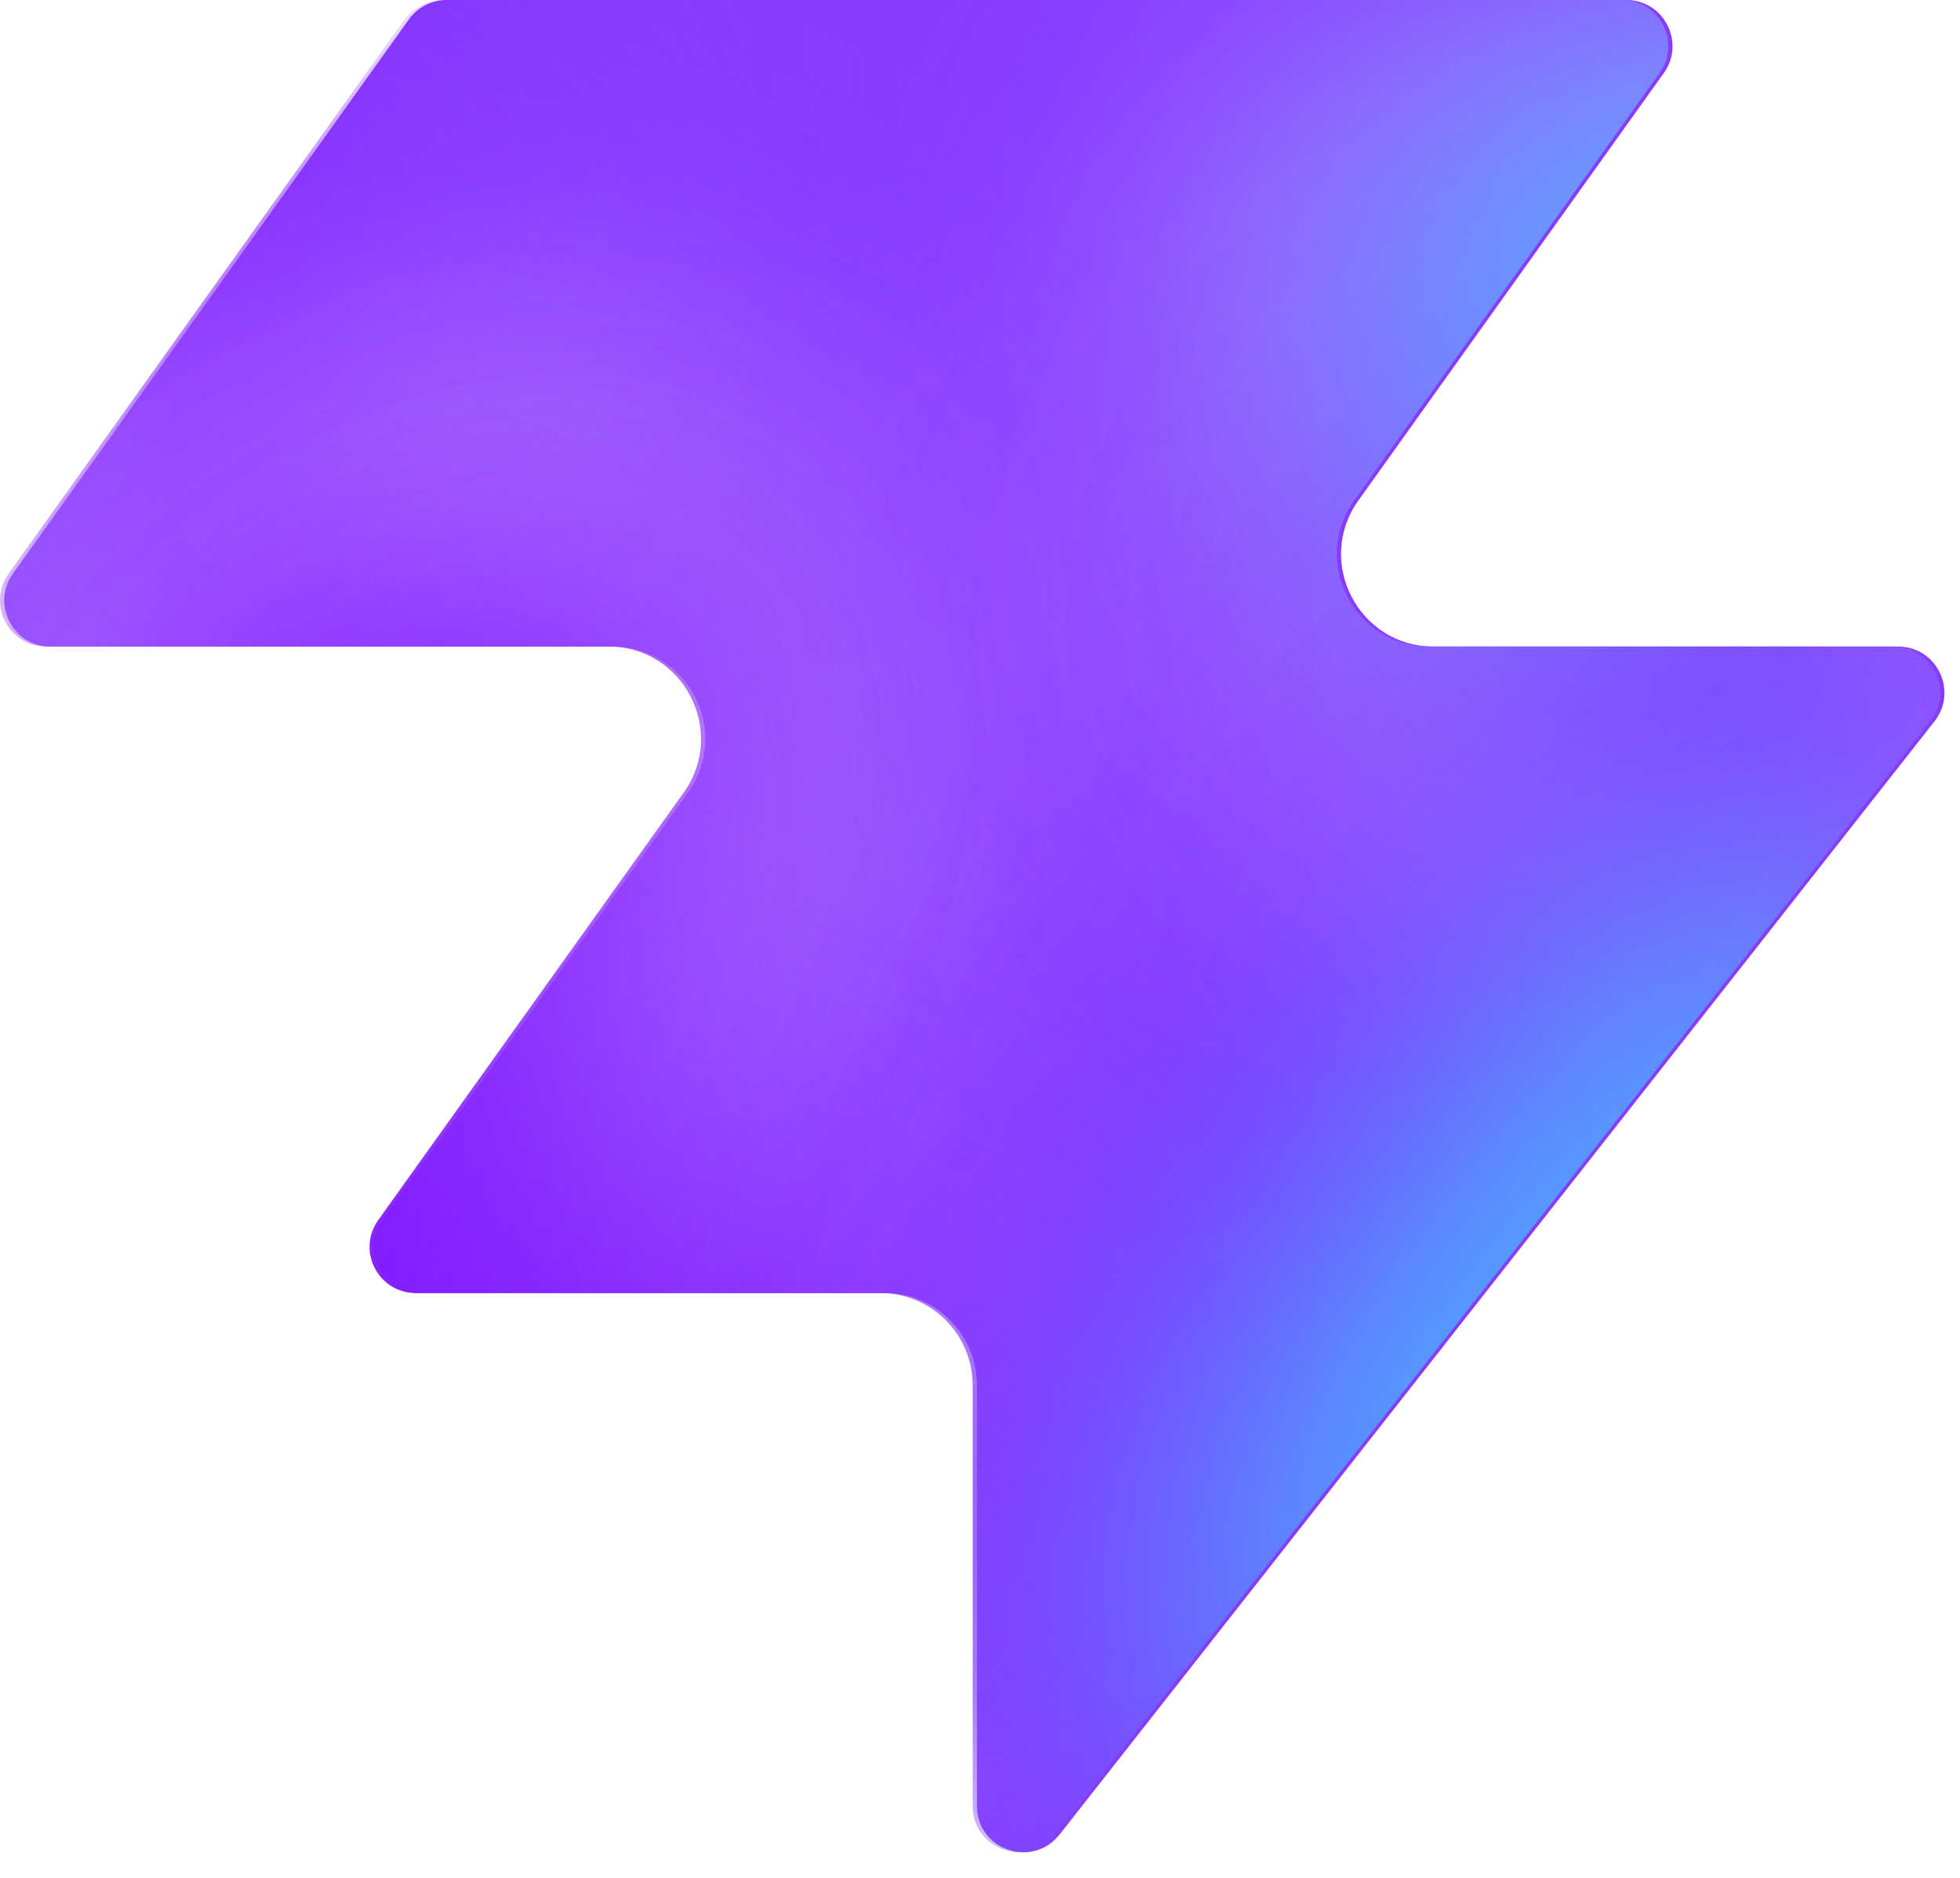
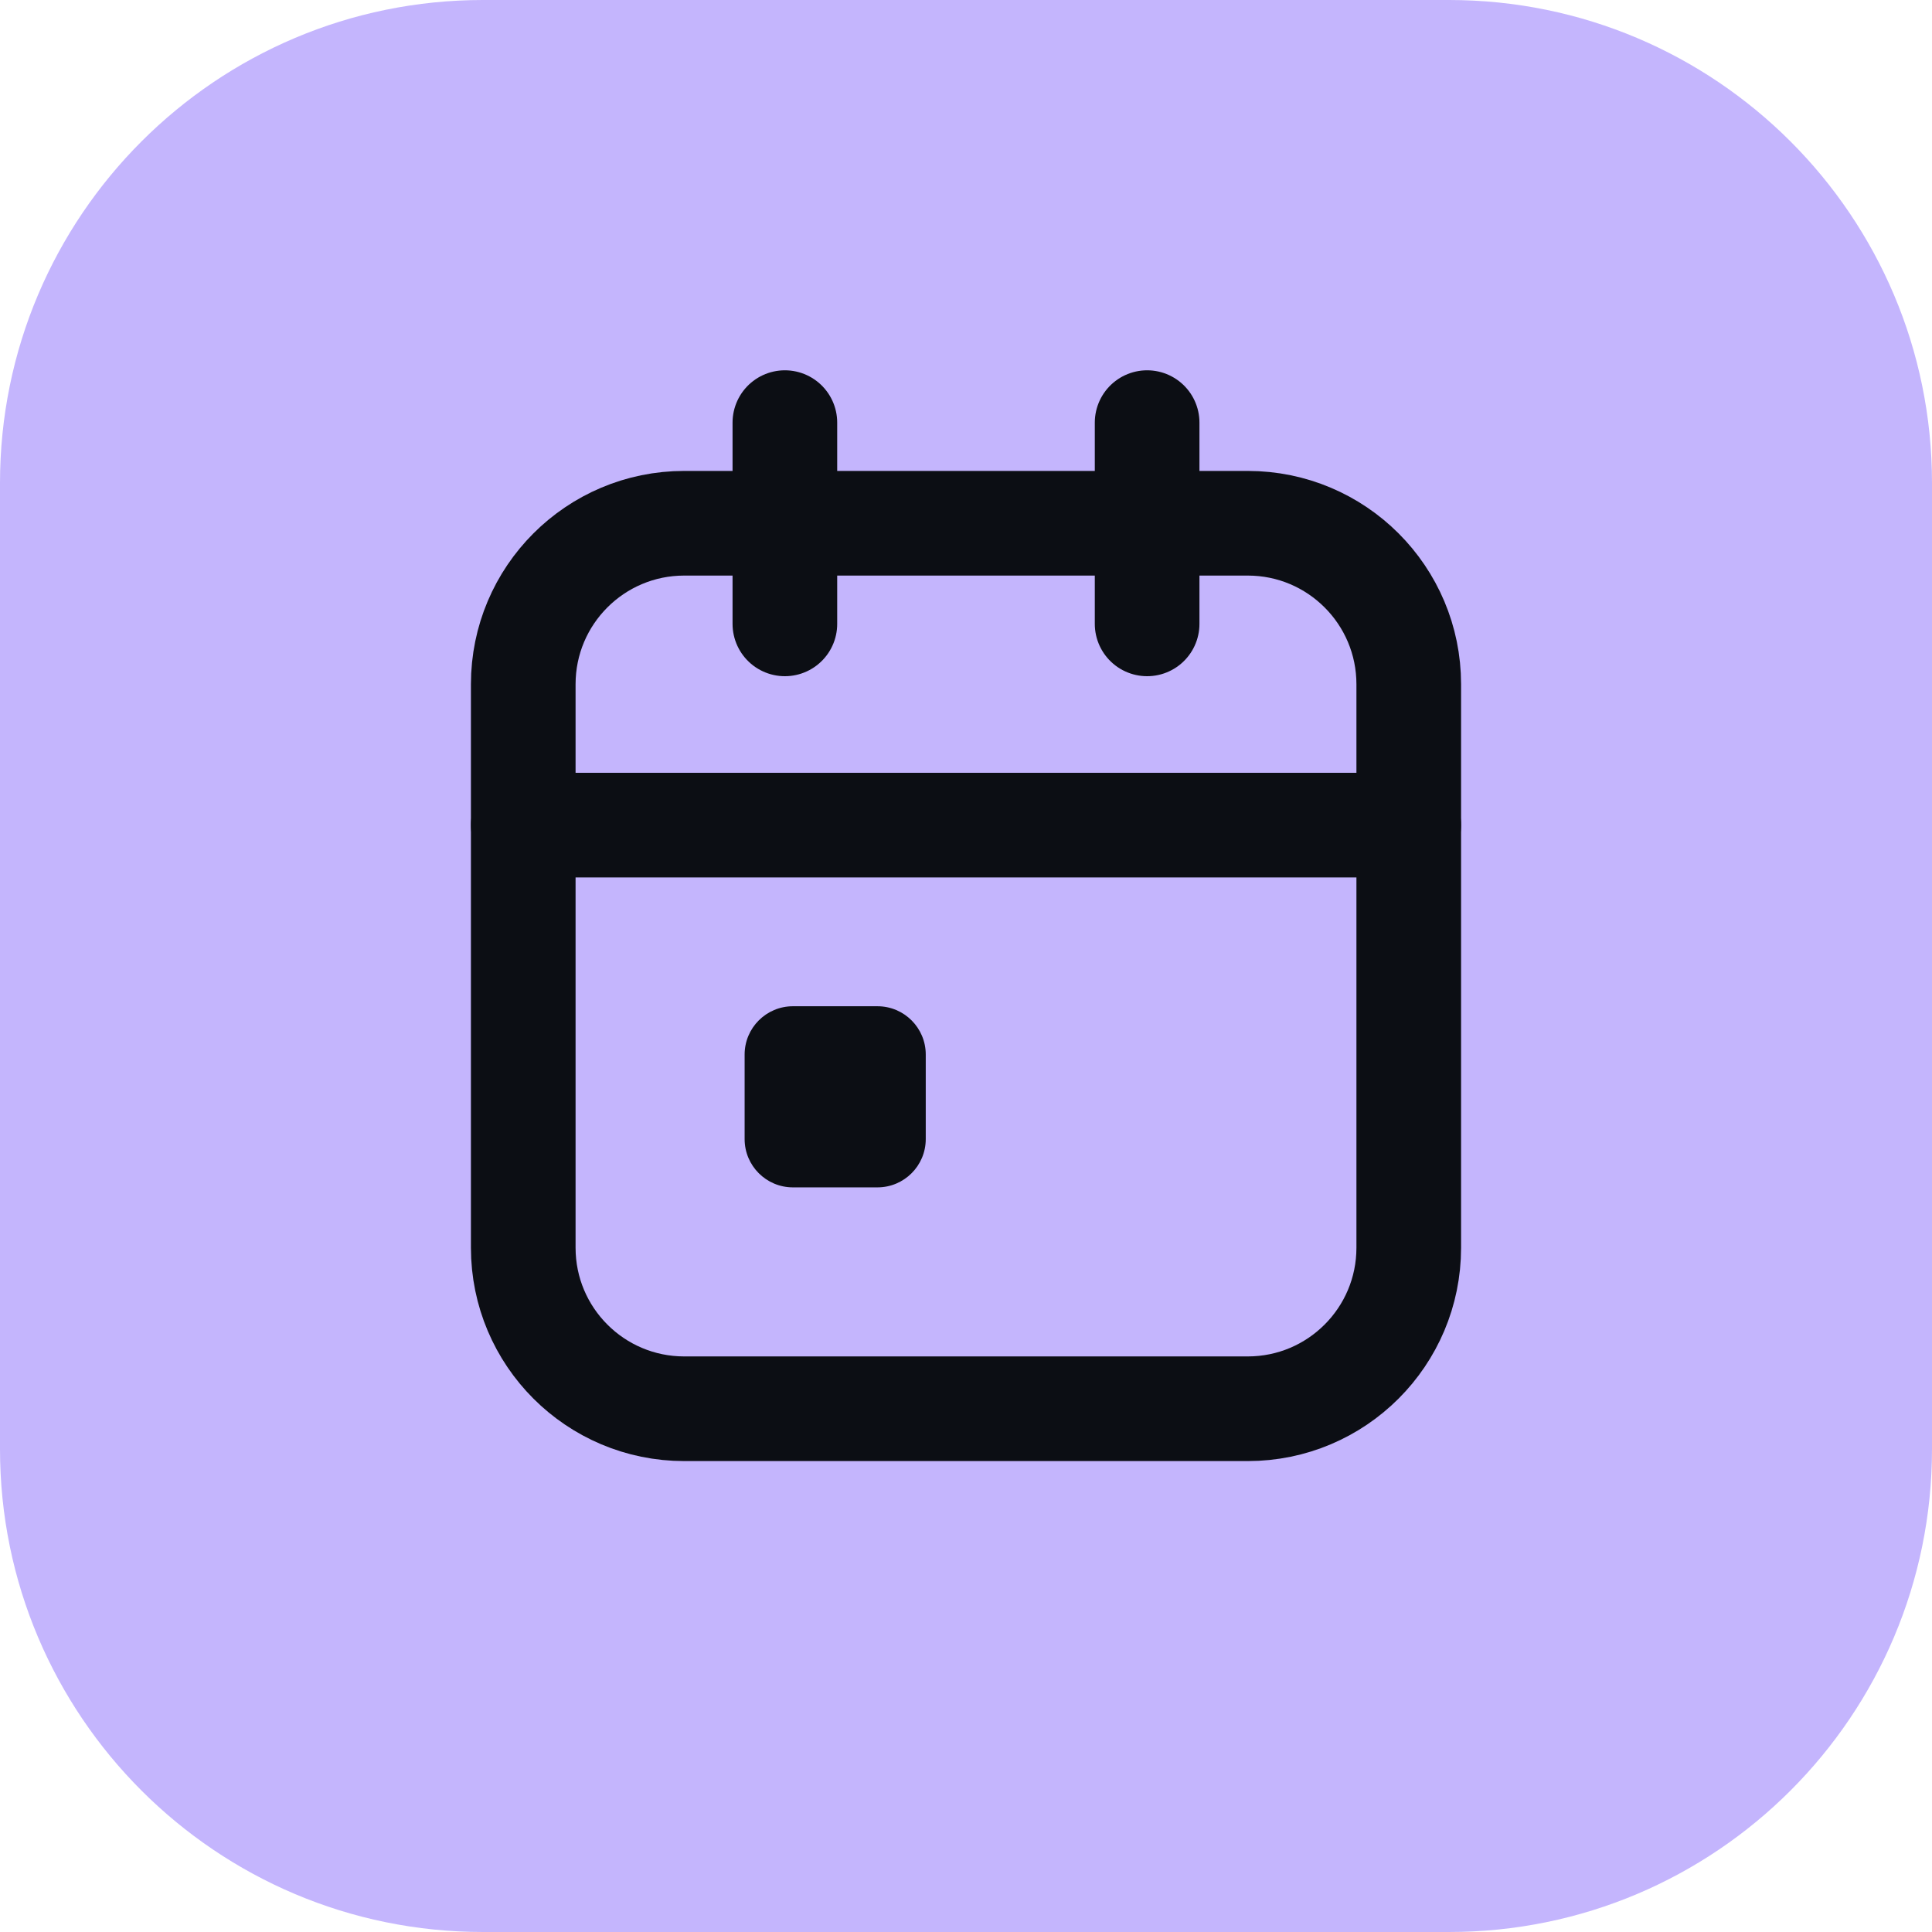
- <svg xmlns="http://www.w3.org/2000/svg" width="48" height="46" fill="none" viewBox="0 0 48 46">
-   <path fill="#863bff" d="M25.946 44.938c-.664.845-2.021.375-2.021-.698V33.937a2.26 2.26 0 0 0-2.262-2.262H10.287c-.92 0-1.456-1.04-.92-1.788l7.48-10.471c1.07-1.497 0-3.578-1.842-3.578H1.237c-.92 0-1.456-1.04-.92-1.788L10.013.474c.214-.297.556-.474.92-.474h28.894c.92 0 1.456 1.04.92 1.788l-7.48 10.471c-1.07 1.498 0 3.579 1.842 3.579h11.377c.943 0 1.473 1.088.89 1.83L25.947 44.94z" style="fill:#863bff;fill:color(display-p3 .525 .23 1);fill-opacity:1" />
-   <mask id="a" width="48" height="46" x="0" y="0" maskUnits="userSpaceOnUse" style="mask-type:alpha">
-     <path fill="#000" d="M25.842 44.938c-.664.844-2.021.375-2.021-.698V33.937a2.26 2.26 0 0 0-2.262-2.262H10.183c-.92 0-1.456-1.04-.92-1.788l7.48-10.471c1.07-1.498 0-3.579-1.842-3.579H1.133c-.92 0-1.456-1.04-.92-1.787L9.91.473c.214-.297.556-.474.92-.474h28.894c.92 0 1.456 1.04.92 1.788l-7.48 10.471c-1.07 1.498 0 3.578 1.842 3.578h11.377c.943 0 1.473 1.088.89 1.832L25.843 44.94z" style="fill:#000;fill-opacity:1" />
-   </mask>
-   <g mask="url(#a)">
-     <g filter="url(#b)">
-       <ellipse cx="5.508" cy="14.704" fill="#ede6ff" rx="5.508" ry="14.704" style="fill:#ede6ff;fill:color(display-p3 .927 .903 1);fill-opacity:1" transform="matrix(.00324 1 1 -.00324 -4.47 31.516)" />
-     </g>
-     <g filter="url(#c)">
-       <ellipse cx="10.399" cy="29.851" fill="#ede6ff" rx="10.399" ry="29.851" style="fill:#ede6ff;fill:color(display-p3 .927 .903 1);fill-opacity:1" transform="matrix(.00324 1 1 -.00324 -39.328 7.883)" />
-     </g>
-     <g filter="url(#d)">
-       <ellipse cx="5.508" cy="30.487" fill="#7e14ff" rx="5.508" ry="30.487" style="fill:#7e14ff;fill:color(display-p3 .492 .077 1);fill-opacity:1" transform="rotate(89.814 -25.913 -14.639)scale(1 -1)" />
-     </g>
-     <g filter="url(#e)">
-       <ellipse cx="5.508" cy="30.599" fill="#7e14ff" rx="5.508" ry="30.599" style="fill:#7e14ff;fill:color(display-p3 .492 .077 1);fill-opacity:1" transform="rotate(89.814 -32.644 -3.334)scale(1 -1)" />
-     </g>
-     <g filter="url(#f)">
-       <ellipse cx="5.508" cy="30.599" fill="#7e14ff" rx="5.508" ry="30.599" style="fill:#7e14ff;fill:color(display-p3 .492 .077 1);fill-opacity:1" transform="matrix(.00324 1 1 -.00324 -34.34 30.47)" />
-     </g>
-     <g filter="url(#g)">
-       <ellipse cx="14.072" cy="22.078" fill="#ede6ff" rx="14.072" ry="22.078" style="fill:#ede6ff;fill:color(display-p3 .927 .903 1);fill-opacity:1" transform="rotate(93.35 24.506 48.493)scale(-1 1)" />
-     </g>
-     <g filter="url(#h)">
-       <ellipse cx="3.47" cy="21.501" fill="#7e14ff" rx="3.47" ry="21.501" style="fill:#7e14ff;fill:color(display-p3 .492 .077 1);fill-opacity:1" transform="rotate(89.009 28.708 47.59)scale(-1 1)" />
-     </g>
-     <g filter="url(#i)">
-       <ellipse cx="3.47" cy="21.501" fill="#7e14ff" rx="3.47" ry="21.501" style="fill:#7e14ff;fill:color(display-p3 .492 .077 1);fill-opacity:1" transform="rotate(89.009 28.708 47.59)scale(-1 1)" />
-     </g>
-     <g filter="url(#j)">
-       <ellipse cx=".387" cy="8.972" fill="#7e14ff" rx="4.407" ry="29.108" style="fill:#7e14ff;fill:color(display-p3 .492 .077 1);fill-opacity:1" transform="rotate(39.51 .387 8.972)" />
-     </g>
-     <g filter="url(#k)">
-       <ellipse cx="47.523" cy="-6.092" fill="#7e14ff" rx="4.407" ry="29.108" style="fill:#7e14ff;fill:color(display-p3 .492 .077 1);fill-opacity:1" transform="rotate(37.892 47.523 -6.092)" />
-     </g>
-     <g filter="url(#l)">
-       <ellipse cx="41.412" cy="6.333" fill="#47bfff" rx="5.971" ry="9.665" style="fill:#47bfff;fill:color(display-p3 .28 .748 1);fill-opacity:1" transform="rotate(37.892 41.412 6.333)" />
-     </g>
-     <g filter="url(#m)">
-       <ellipse cx="-1.879" cy="38.332" fill="#7e14ff" rx="4.407" ry="29.108" style="fill:#7e14ff;fill:color(display-p3 .492 .077 1);fill-opacity:1" transform="rotate(37.892 -1.88 38.332)" />
-     </g>
-     <g filter="url(#n)">
-       <ellipse cx="-1.879" cy="38.332" fill="#7e14ff" rx="4.407" ry="29.108" style="fill:#7e14ff;fill:color(display-p3 .492 .077 1);fill-opacity:1" transform="rotate(37.892 -1.88 38.332)" />
-     </g>
-     <g filter="url(#o)">
-       <ellipse cx="35.651" cy="29.907" fill="#7e14ff" rx="4.407" ry="29.108" style="fill:#7e14ff;fill:color(display-p3 .492 .077 1);fill-opacity:1" transform="rotate(37.892 35.651 29.907)" />
-     </g>
-     <g filter="url(#p)">
-       <ellipse cx="38.418" cy="32.4" fill="#47bfff" rx="5.971" ry="15.297" style="fill:#47bfff;fill:color(display-p3 .28 .748 1);fill-opacity:1" transform="rotate(37.892 38.418 32.4)" />
-     </g>
-   </g>
-   <defs>
-     <filter id="b" width="60.045" height="41.654" x="-19.77" y="16.149" color-interpolation-filters="sRGB" filterUnits="userSpaceOnUse">
-       <feFlood flood-opacity="0" result="BackgroundImageFix" />
-       <feBlend in="SourceGraphic" in2="BackgroundImageFix" result="shape" />
-       <feGaussianBlur result="effect1_foregroundBlur_2002_17158" stdDeviation="7.659" />
-     </filter>
-     <filter id="c" width="90.34" height="51.437" x="-54.613" y="-7.533" color-interpolation-filters="sRGB" filterUnits="userSpaceOnUse">
-       <feFlood flood-opacity="0" result="BackgroundImageFix" />
-       <feBlend in="SourceGraphic" in2="BackgroundImageFix" result="shape" />
-       <feGaussianBlur result="effect1_foregroundBlur_2002_17158" stdDeviation="7.659" />
-     </filter>
-     <filter id="d" width="79.355" height="29.4" x="-49.64" y="2.03" color-interpolation-filters="sRGB" filterUnits="userSpaceOnUse">
-       <feFlood flood-opacity="0" result="BackgroundImageFix" />
-       <feBlend in="SourceGraphic" in2="BackgroundImageFix" result="shape" />
-       <feGaussianBlur result="effect1_foregroundBlur_2002_17158" stdDeviation="4.596" />
-     </filter>
-     <filter id="e" width="79.579" height="29.4" x="-45.045" y="20.029" color-interpolation-filters="sRGB" filterUnits="userSpaceOnUse">
-       <feFlood flood-opacity="0" result="BackgroundImageFix" />
-       <feBlend in="SourceGraphic" in2="BackgroundImageFix" result="shape" />
-       <feGaussianBlur result="effect1_foregroundBlur_2002_17158" stdDeviation="4.596" />
-     </filter>
-     <filter id="f" width="79.579" height="29.4" x="-43.513" y="21.178" color-interpolation-filters="sRGB" filterUnits="userSpaceOnUse">
-       <feFlood flood-opacity="0" result="BackgroundImageFix" />
-       <feBlend in="SourceGraphic" in2="BackgroundImageFix" result="shape" />
-       <feGaussianBlur result="effect1_foregroundBlur_2002_17158" stdDeviation="4.596" />
-     </filter>
-     <filter id="g" width="74.749" height="58.852" x="15.756" y="-17.901" color-interpolation-filters="sRGB" filterUnits="userSpaceOnUse">
-       <feFlood flood-opacity="0" result="BackgroundImageFix" />
-       <feBlend in="SourceGraphic" in2="BackgroundImageFix" result="shape" />
-       <feGaussianBlur result="effect1_foregroundBlur_2002_17158" stdDeviation="7.659" />
-     </filter>
-     <filter id="h" width="61.377" height="25.362" x="23.548" y="2.284" color-interpolation-filters="sRGB" filterUnits="userSpaceOnUse">
-       <feFlood flood-opacity="0" result="BackgroundImageFix" />
-       <feBlend in="SourceGraphic" in2="BackgroundImageFix" result="shape" />
-       <feGaussianBlur result="effect1_foregroundBlur_2002_17158" stdDeviation="4.596" />
-     </filter>
-     <filter id="i" width="61.377" height="25.362" x="23.548" y="2.284" color-interpolation-filters="sRGB" filterUnits="userSpaceOnUse">
-       <feFlood flood-opacity="0" result="BackgroundImageFix" />
-       <feBlend in="SourceGraphic" in2="BackgroundImageFix" result="shape" />
-       <feGaussianBlur result="effect1_foregroundBlur_2002_17158" stdDeviation="4.596" />
-     </filter>
-     <filter id="j" width="56.045" height="63.649" x="-27.636" y="-22.853" color-interpolation-filters="sRGB" filterUnits="userSpaceOnUse">
-       <feFlood flood-opacity="0" result="BackgroundImageFix" />
-       <feBlend in="SourceGraphic" in2="BackgroundImageFix" result="shape" />
-       <feGaussianBlur result="effect1_foregroundBlur_2002_17158" stdDeviation="4.596" />
-     </filter>
-     <filter id="k" width="54.814" height="64.646" x="20.116" y="-38.415" color-interpolation-filters="sRGB" filterUnits="userSpaceOnUse">
-       <feFlood flood-opacity="0" result="BackgroundImageFix" />
-       <feBlend in="SourceGraphic" in2="BackgroundImageFix" result="shape" />
-       <feGaussianBlur result="effect1_foregroundBlur_2002_17158" stdDeviation="4.596" />
-     </filter>
-     <filter id="l" width="33.541" height="35.313" x="24.641" y="-11.323" color-interpolation-filters="sRGB" filterUnits="userSpaceOnUse">
-       <feFlood flood-opacity="0" result="BackgroundImageFix" />
-       <feBlend in="SourceGraphic" in2="BackgroundImageFix" result="shape" />
-       <feGaussianBlur result="effect1_foregroundBlur_2002_17158" stdDeviation="4.596" />
-     </filter>
-     <filter id="m" width="54.814" height="64.646" x="-29.286" y="6.009" color-interpolation-filters="sRGB" filterUnits="userSpaceOnUse">
-       <feFlood flood-opacity="0" result="BackgroundImageFix" />
-       <feBlend in="SourceGraphic" in2="BackgroundImageFix" result="shape" />
-       <feGaussianBlur result="effect1_foregroundBlur_2002_17158" stdDeviation="4.596" />
-     </filter>
-     <filter id="n" width="54.814" height="64.646" x="-29.286" y="6.009" color-interpolation-filters="sRGB" filterUnits="userSpaceOnUse">
-       <feFlood flood-opacity="0" result="BackgroundImageFix" />
-       <feBlend in="SourceGraphic" in2="BackgroundImageFix" result="shape" />
-       <feGaussianBlur result="effect1_foregroundBlur_2002_17158" stdDeviation="4.596" />
-     </filter>
-     <filter id="o" width="54.814" height="64.646" x="8.244" y="-2.416" color-interpolation-filters="sRGB" filterUnits="userSpaceOnUse">
-       <feFlood flood-opacity="0" result="BackgroundImageFix" />
-       <feBlend in="SourceGraphic" in2="BackgroundImageFix" result="shape" />
-       <feGaussianBlur result="effect1_foregroundBlur_2002_17158" stdDeviation="4.596" />
-     </filter>
-     <filter id="p" width="39.409" height="43.623" x="18.713" y="10.588" color-interpolation-filters="sRGB" filterUnits="userSpaceOnUse">
-       <feFlood flood-opacity="0" result="BackgroundImageFix" />
-       <feBlend in="SourceGraphic" in2="BackgroundImageFix" result="shape" />
-       <feGaussianBlur result="effect1_foregroundBlur_2002_17158" stdDeviation="4.596" />
-     </filter>
-   </defs>
+ <svg xmlns="http://www.w3.org/2000/svg" viewBox="0 0 48 48" fill="none">
+   <rect width="48" height="48" rx="12" fill="#c4b5fd" />
+   <rect x="13" y="13" width="22" height="22" rx="4" stroke="#0c0e14" stroke-width="2.6" />
+   <path d="M13 20.5H35" stroke="#0c0e14" stroke-width="2.6" stroke-linecap="round" />
+   <path d="M19.5 10.5V15.5" stroke="#0c0e14" stroke-width="2.6" stroke-linecap="round" />
+   <path d="M28.5 10.5V15.5" stroke="#0c0e14" stroke-width="2.6" stroke-linecap="round" />
+   <rect x="18.5" y="25" width="4.5" height="4.5" rx="1.2" fill="#0c0e14" />
</svg>
